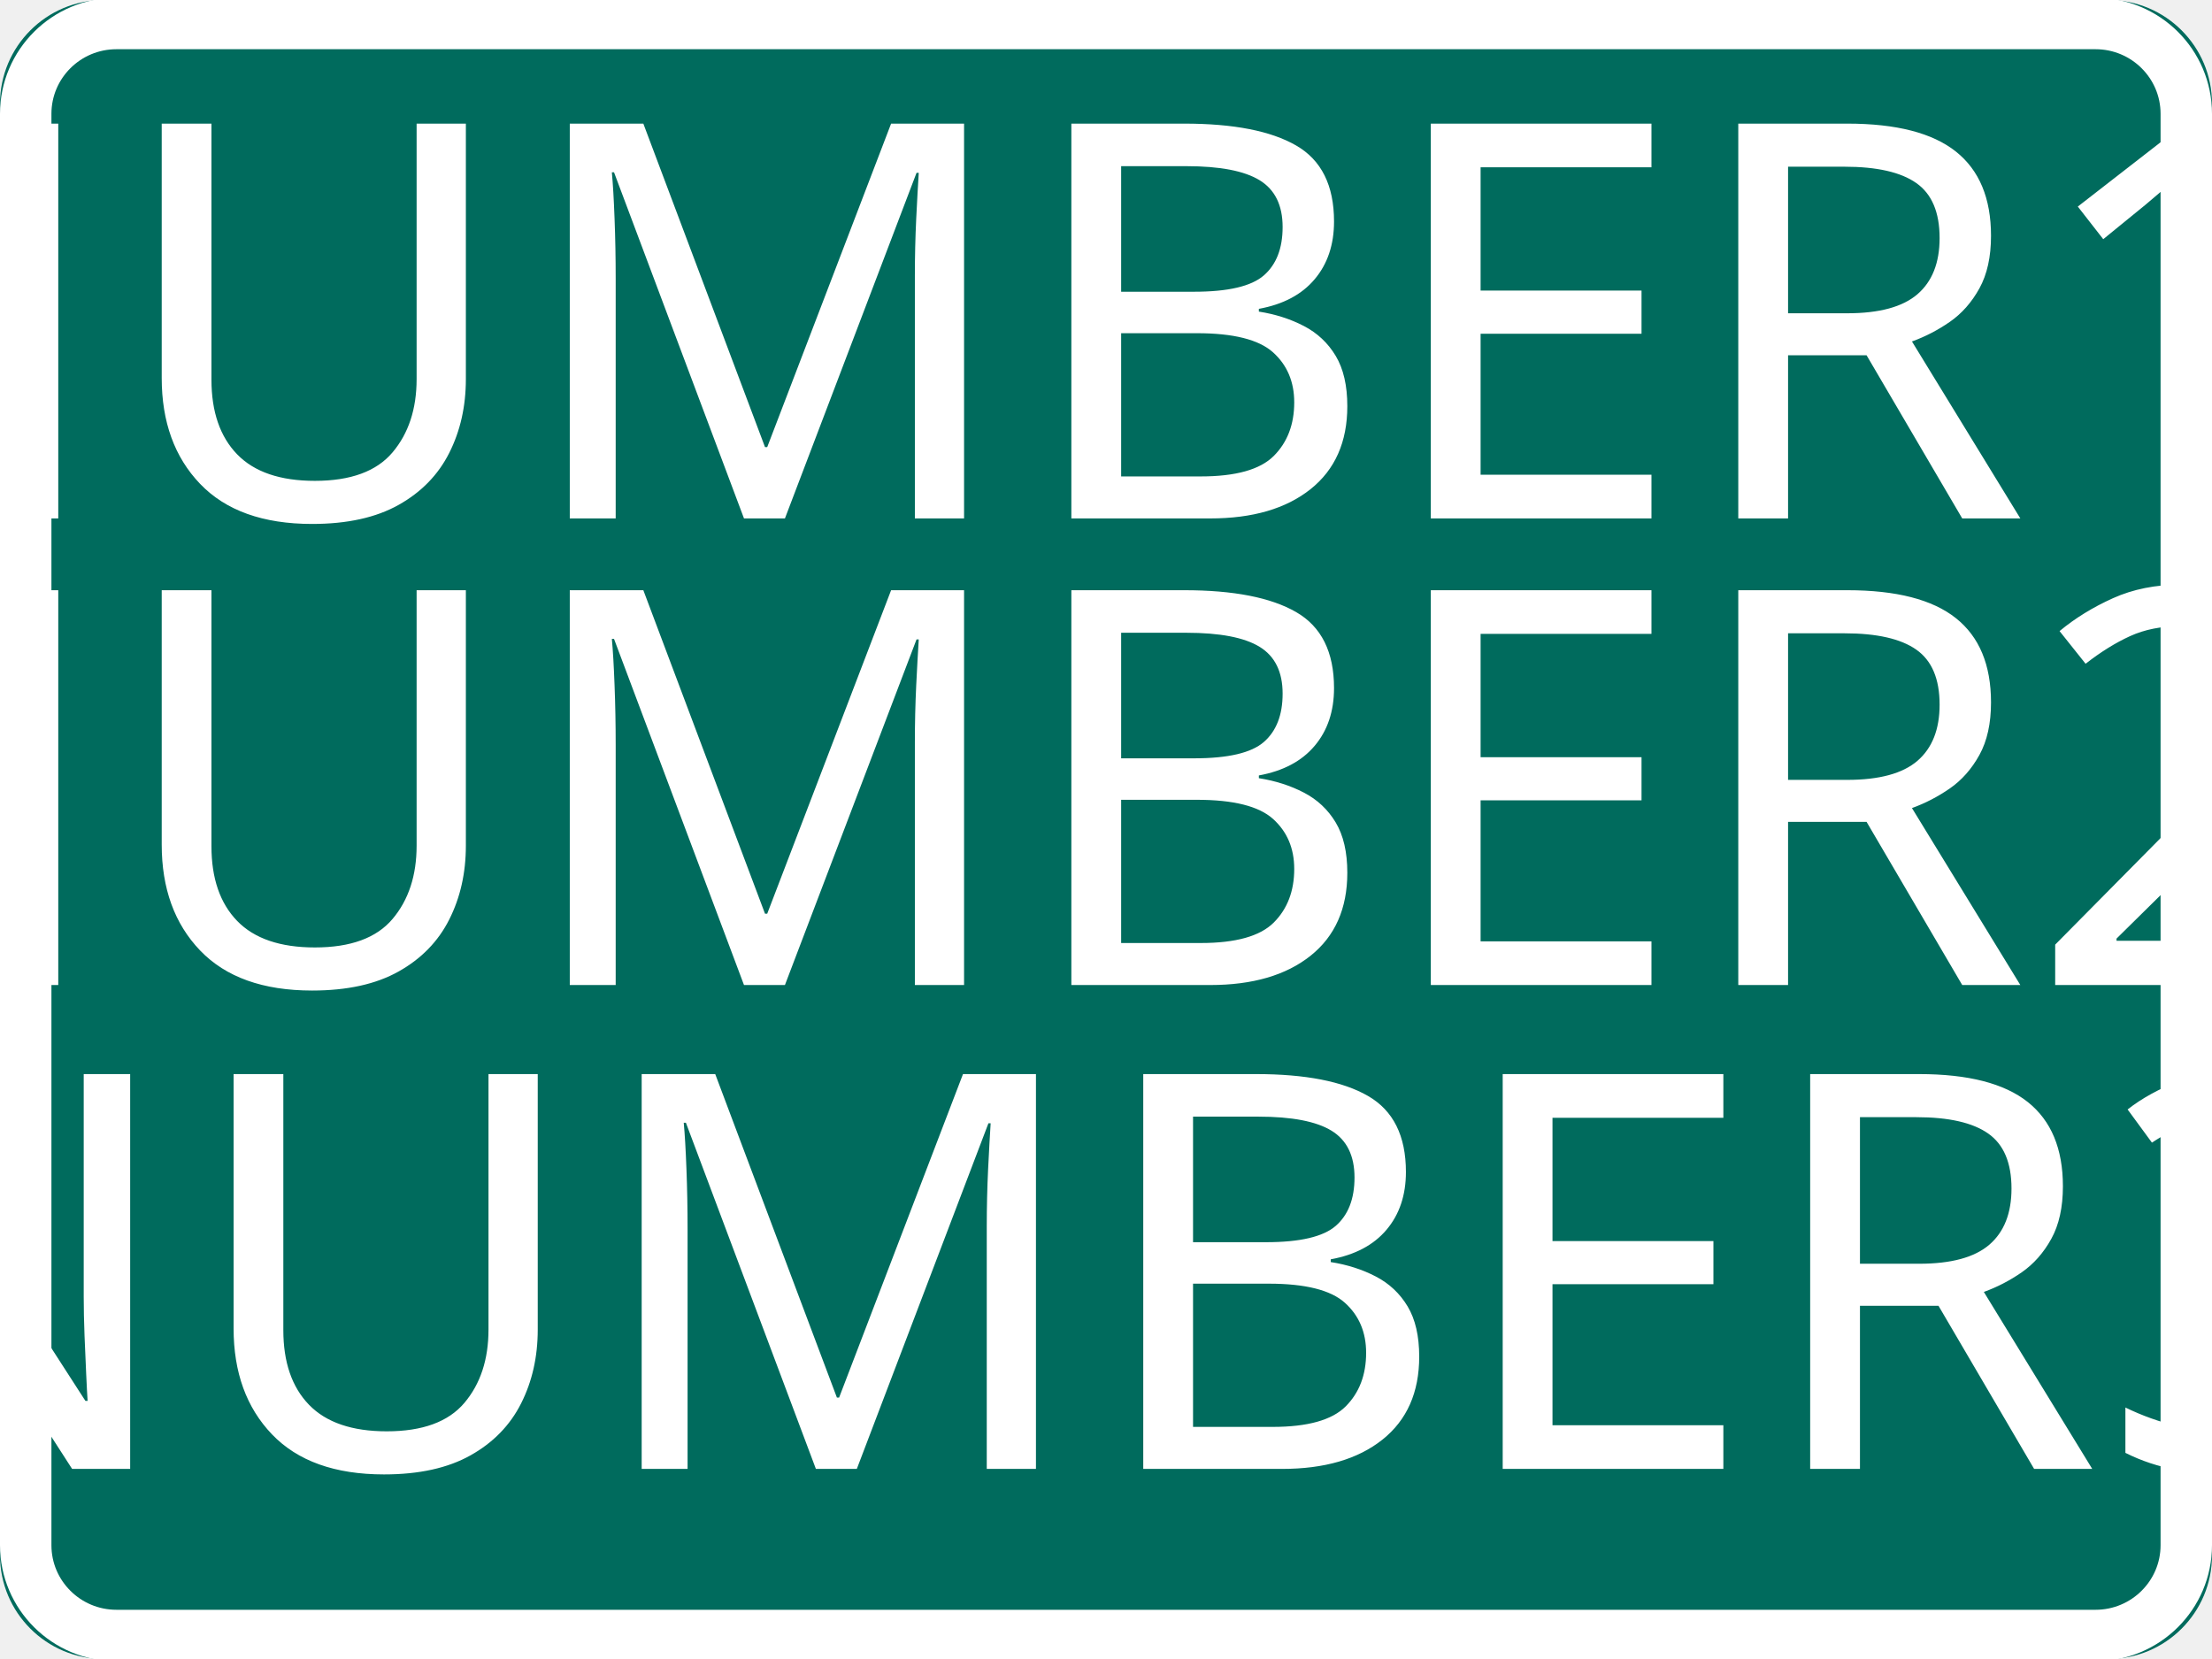
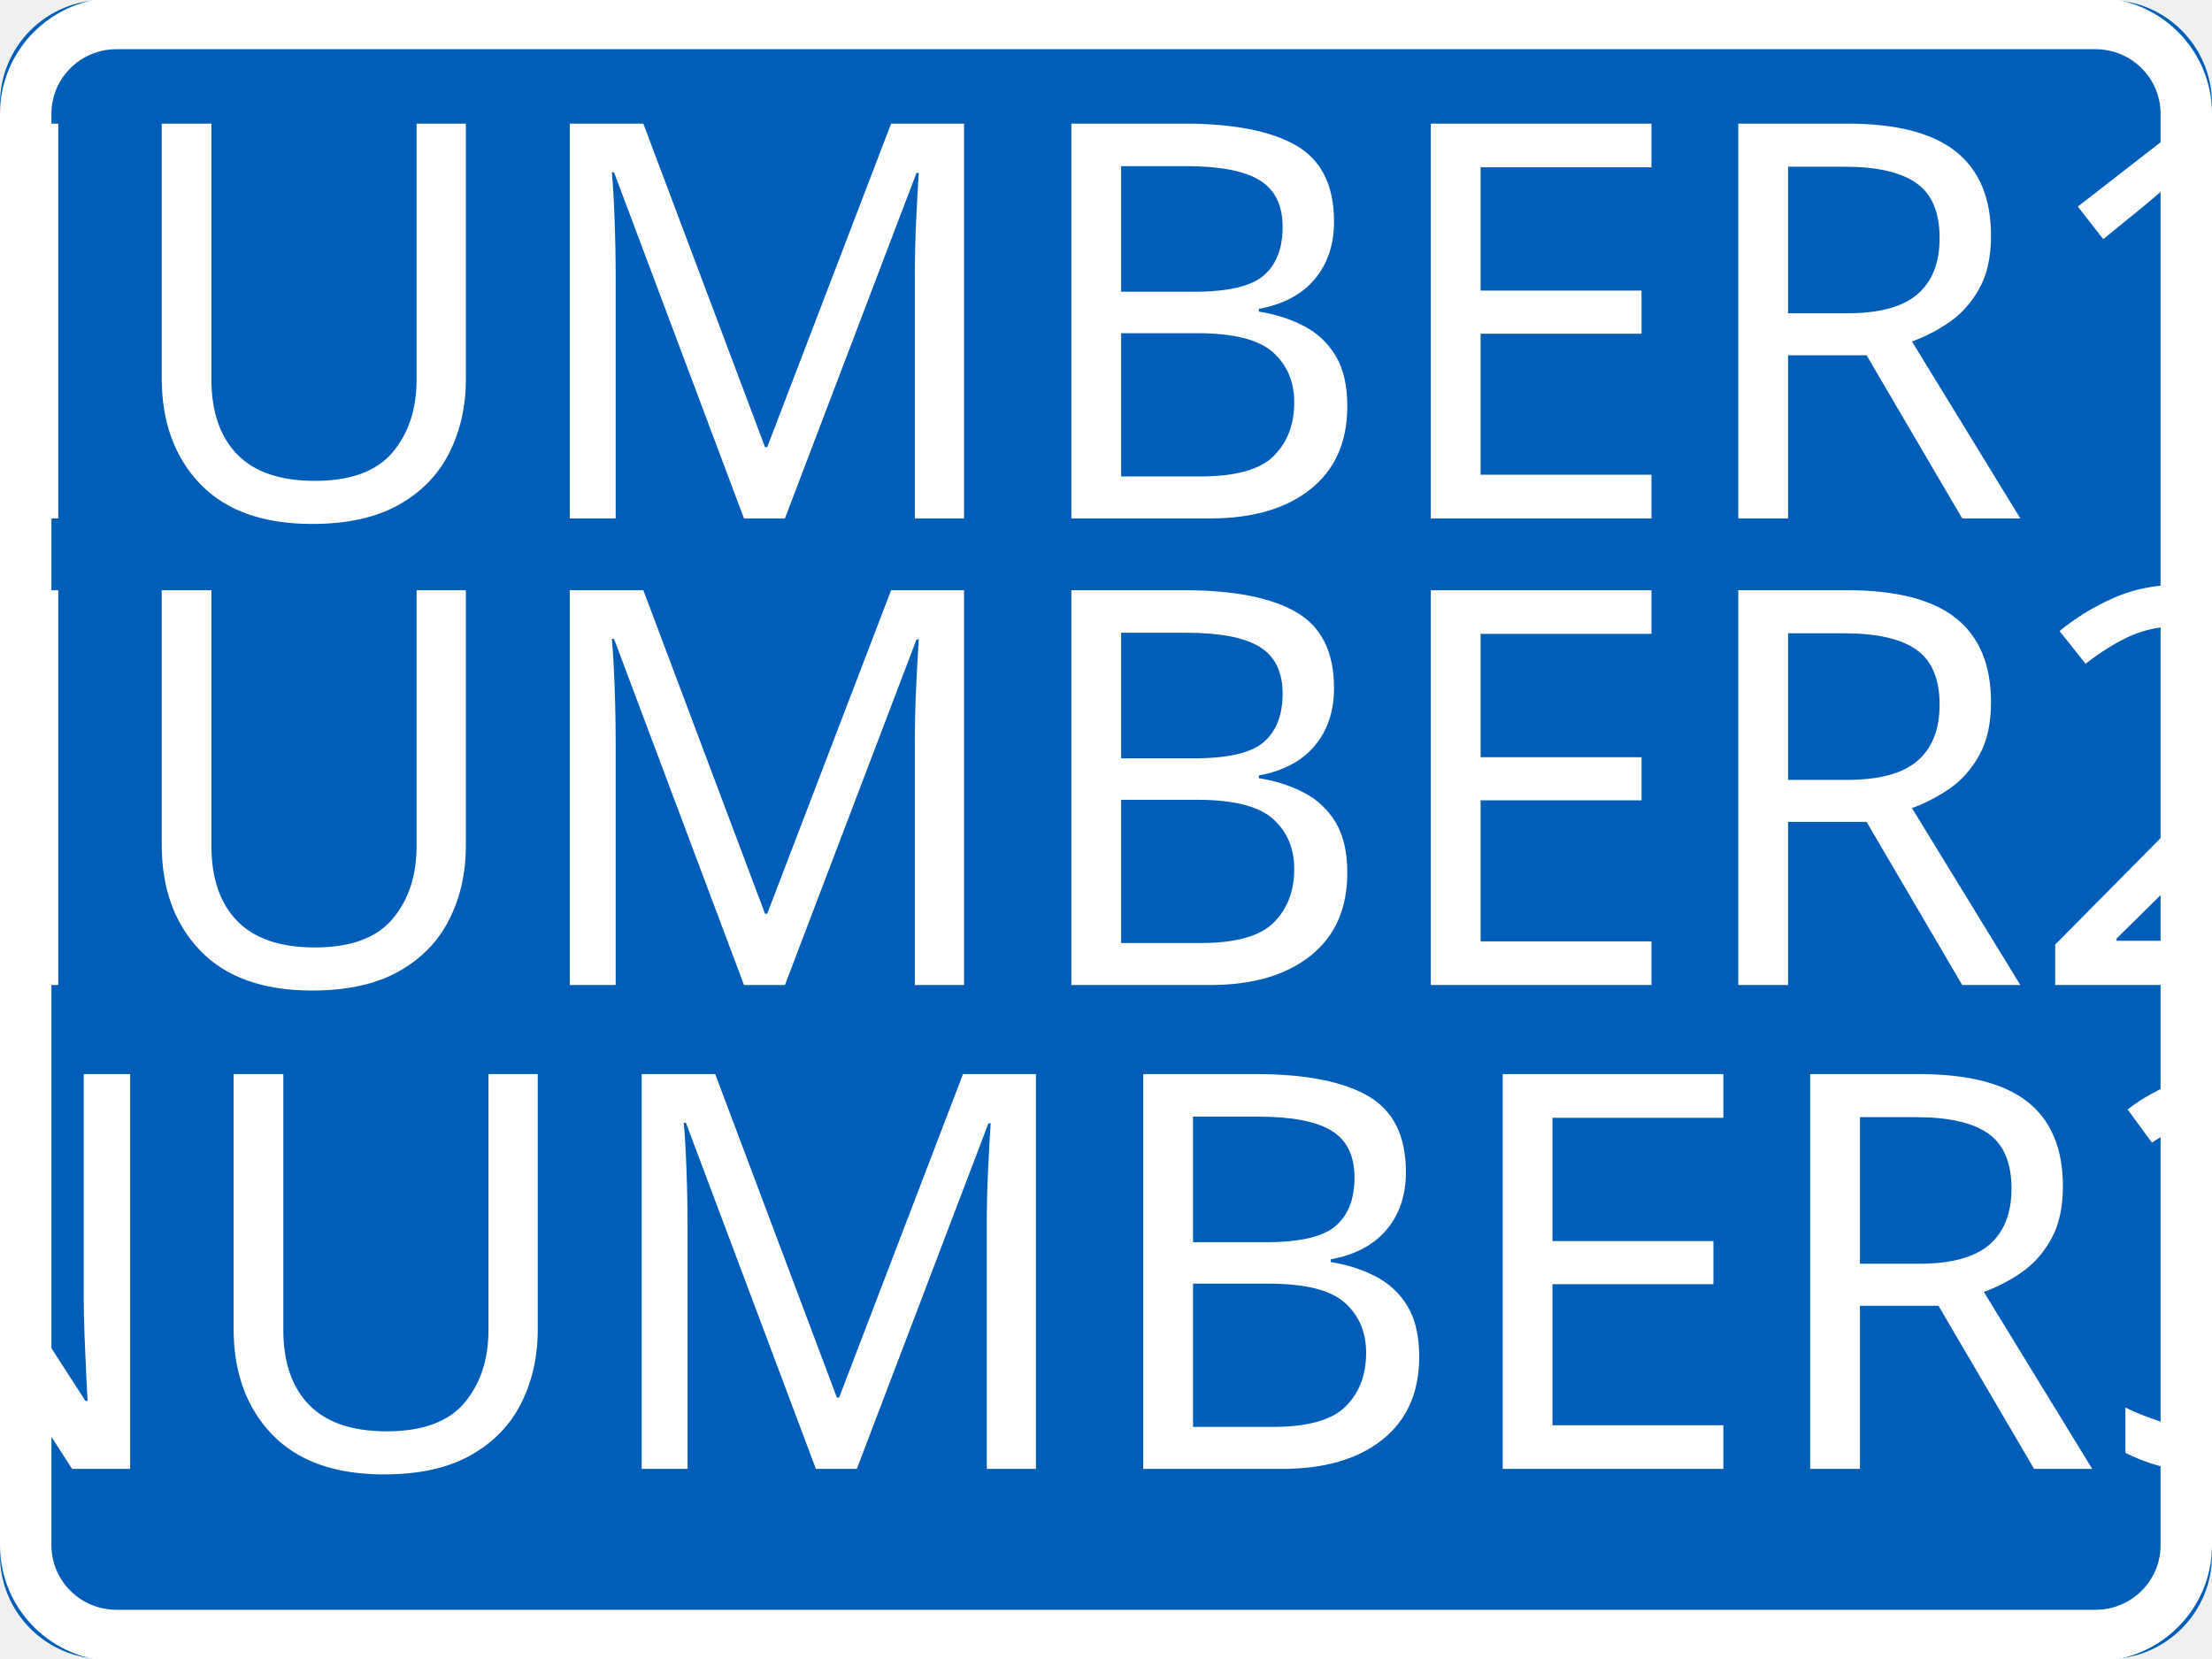
<svg xmlns="http://www.w3.org/2000/svg" width="640" height="480" viewBox="0 0 640 480">
  <g transform="scale(-1-1)">
-     <rect width="640" height="480" x="-640" y="-480" rx="30" fill="#006b5d" />
+     <rect width="640" height="480" x="-640" y="-480" rx="30" fill="#005eb8" />
    <rect ry="26.13" rx="26.26" y="-473.2" x="-632.56" height="466.4" width="625.12" fill="none" stroke="#fff" stroke-linejoin="round" stroke-linecap="square" stroke-width="14.88" />
  </g>
  <text x="315.42" y="152.87" font-family="'Roadgeek 2005 Mittelschrift'" letter-spacing="0" word-spacing="0" text-anchor="middle" text-align="center" fill="#fff" line-height="100%" font-size="160">
    <tspan x="315.42" y="150">
      <tspan line-height="84%">***NUMBER1***</tspan>
    </tspan>
    <tspan x="315.42" y="285" line-height="84%">***NUMBER2***</tspan>
    <tspan x="315.42" y="425">
      <tspan line-height="84%">***NUMBER3***</tspan>
    </tspan>
  </text>
</svg>
